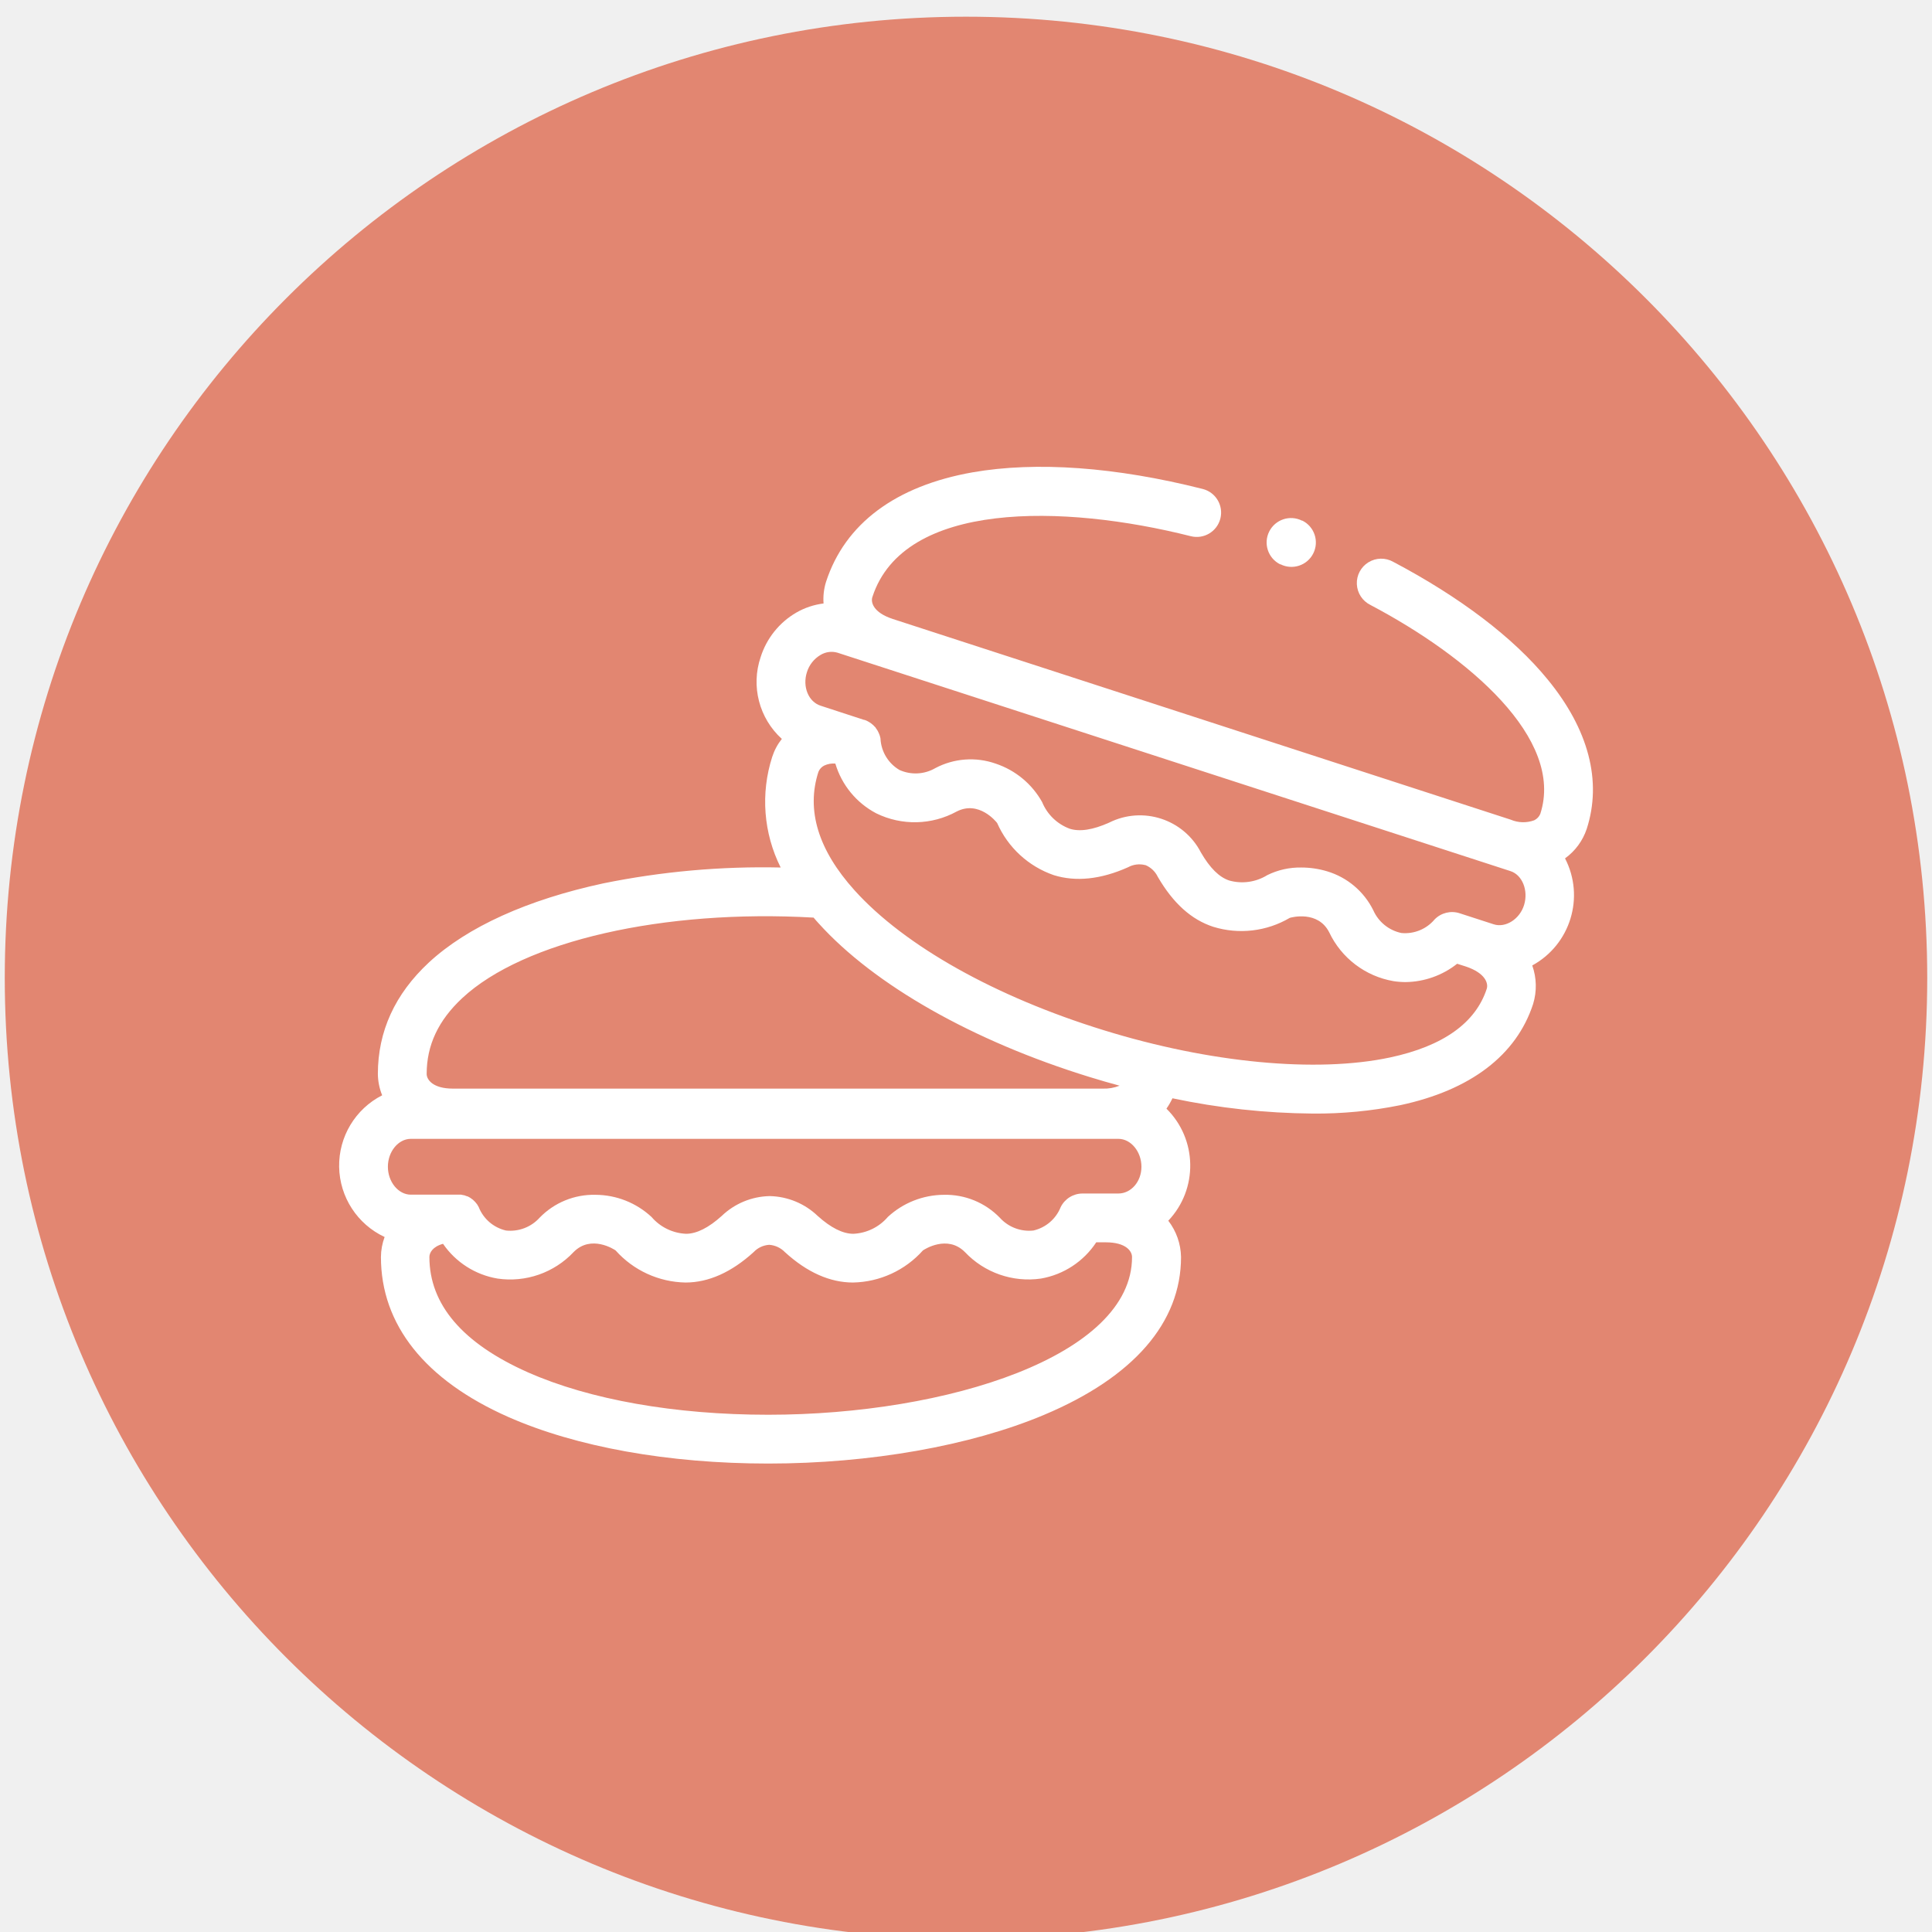
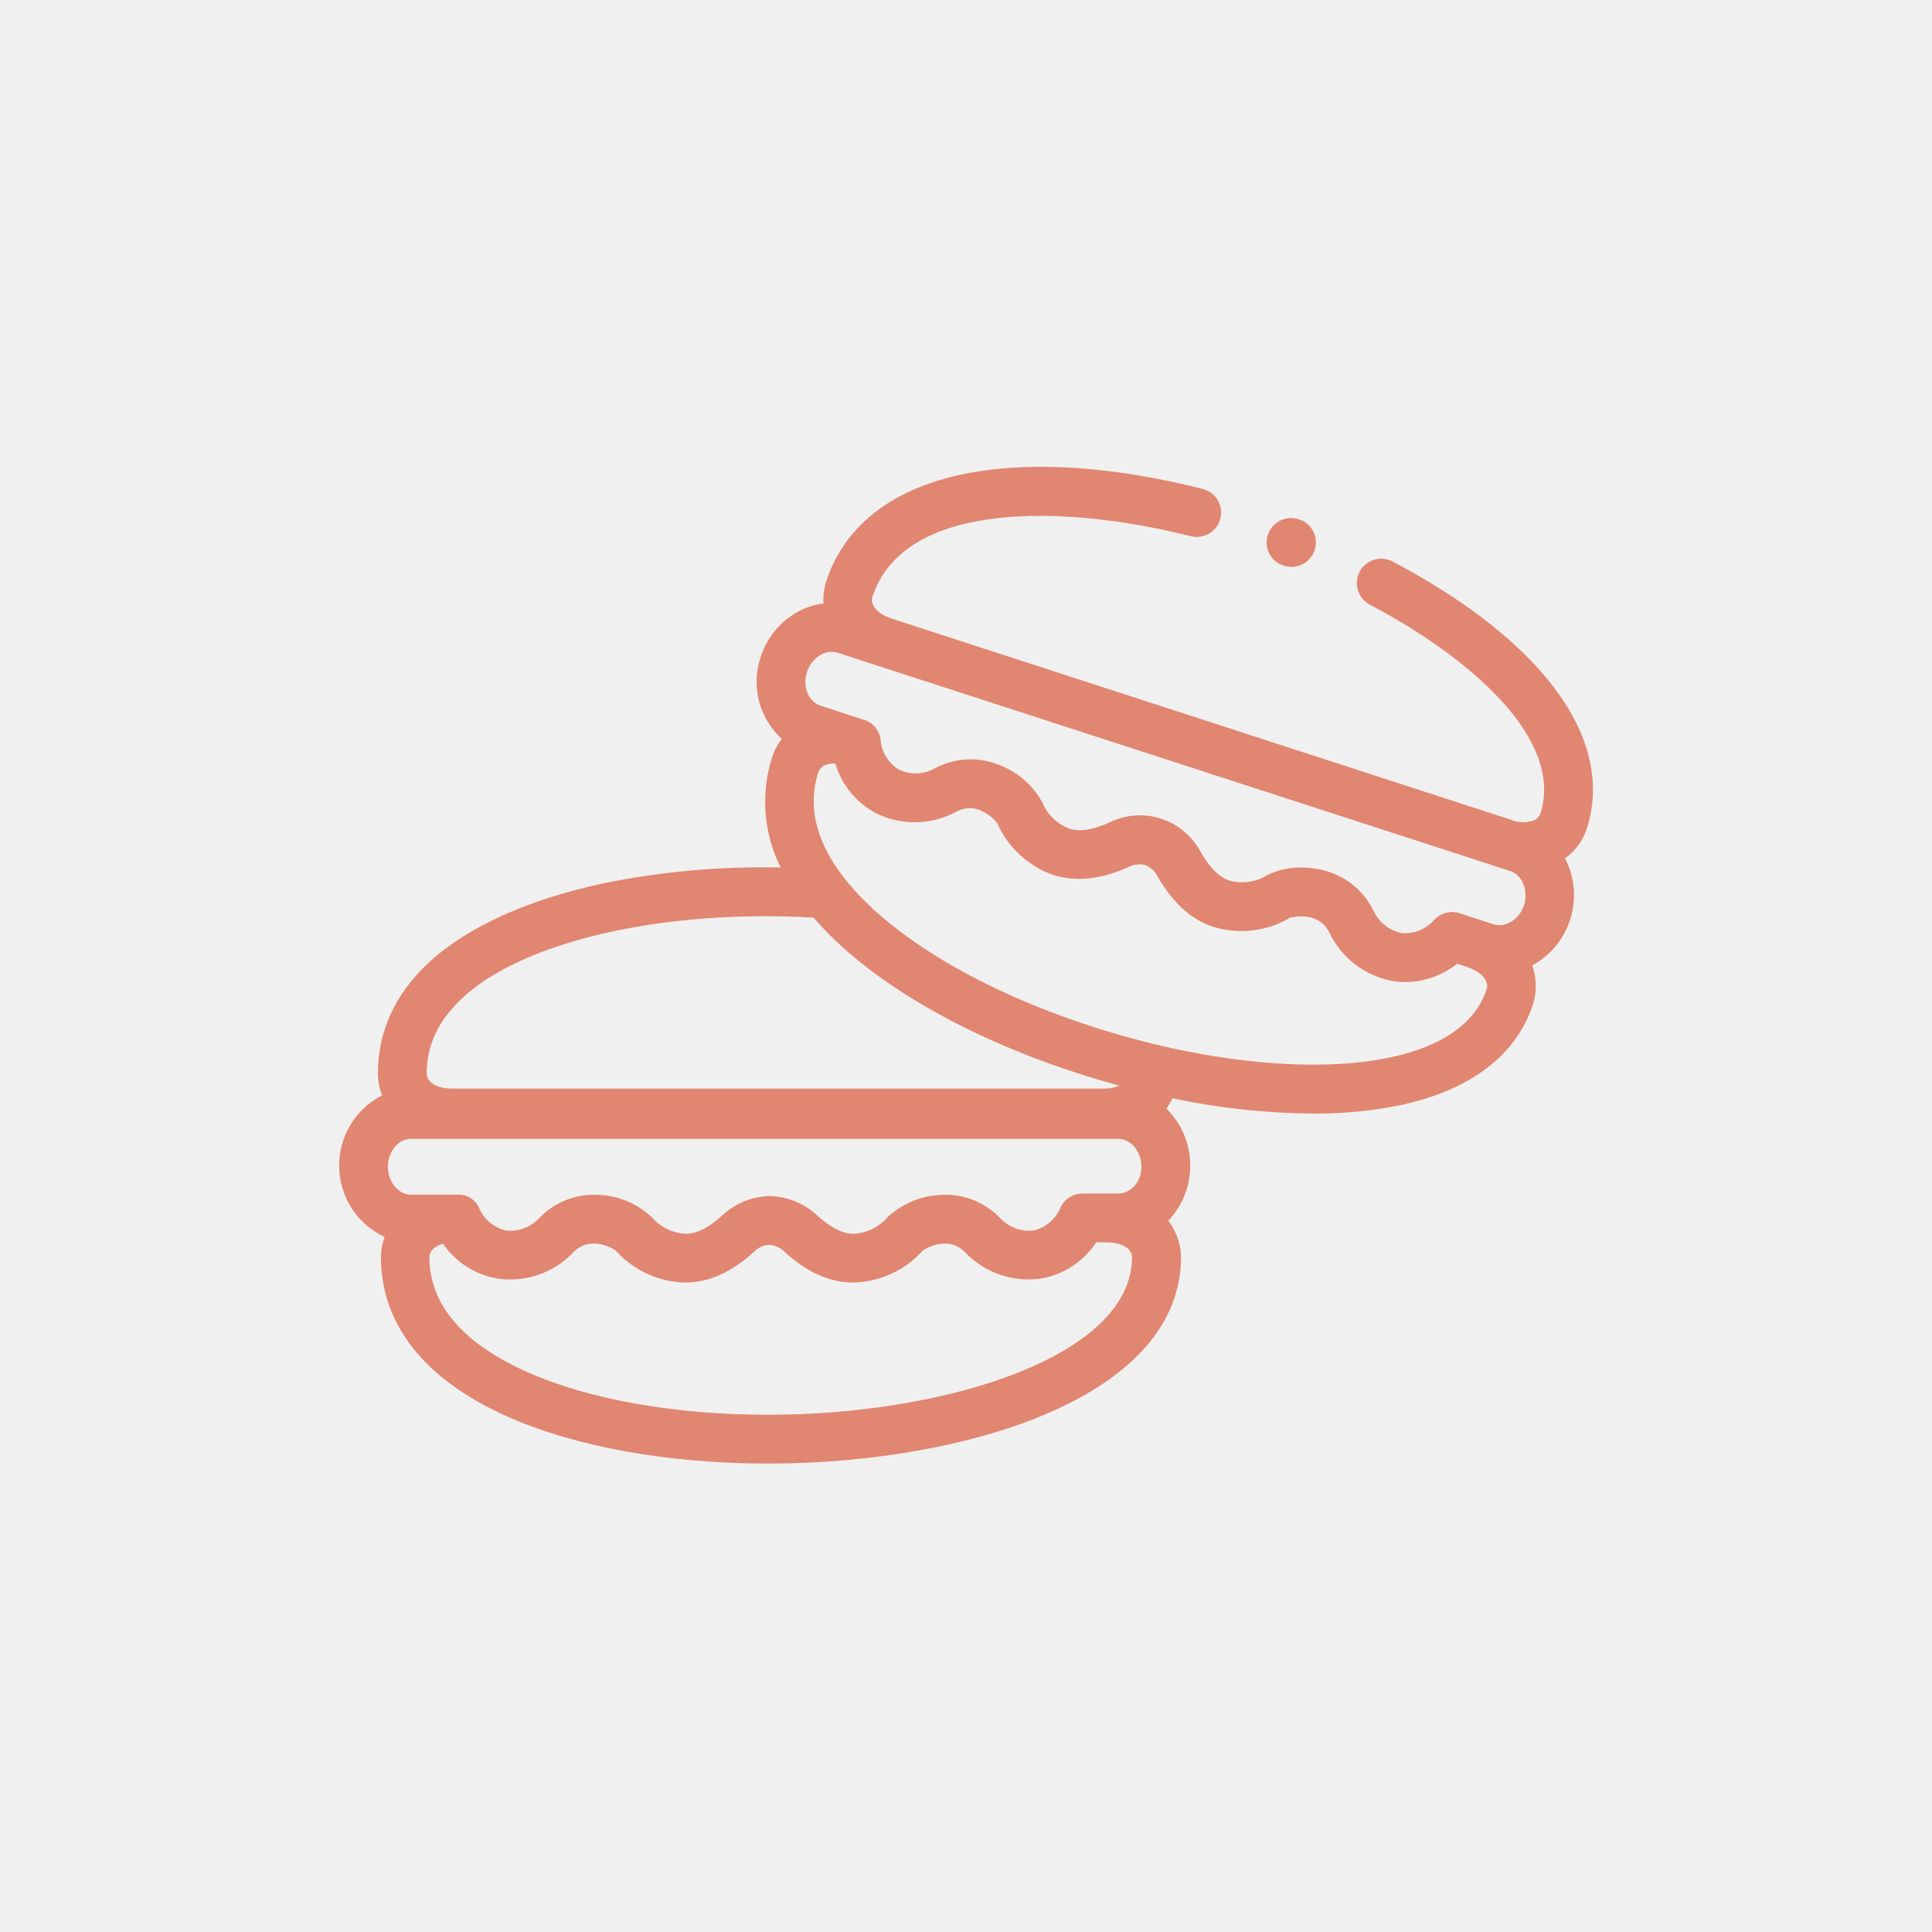
<svg xmlns="http://www.w3.org/2000/svg" id="Calque_1" data-name="Calque 1" viewBox="0 0 283.46 283.46">
  <defs>
-     <style>.cls-1{fill:#e28671;}.cls-2{fill:#fff;}</style>
+     <style>.cls-1{fill:#e18671;}</style>
  </defs>
-   <circle class="cls-1" cx="141.73" cy="143.48" r="141.03" />
-   <path class="cls-2" d="M232.8,121.62c2.27-7,.29-14.6-5.74-21.94-5-6.13-12.87-12.09-22.65-17.25a3.58,3.58,0,1,0-3.34,6.33c14.39,7.59,28.5,19.62,24.92,30.65a1.8,1.8,0,0,1-.89.94,4.67,4.67,0,0,1-3.45-.09L131,90.82c-2.91-.95-3.27-2.48-3-3.24,4.59-14.13,28-13.63,46.71-8.91a3.57,3.57,0,1,0,1.75-6.93c-12.75-3.23-24.42-4.07-33.77-2.44-11.28,2-18.72,7.52-21.5,16.08a8.57,8.57,0,0,0-.36,3.16,10.64,10.64,0,0,0-4,1.34,11.6,11.6,0,0,0-5.23,6.53,11.3,11.3,0,0,0,3.11,12,8.37,8.37,0,0,0-1.41,2.63,21.52,21.52,0,0,0,1.24,16.24,117.35,117.35,0,0,0-26,2.32C77.39,132,68.56,136,62.93,141.21c-5,4.64-7.49,10.14-7.49,16.36a8.6,8.6,0,0,0,.63,3.13,11.57,11.57,0,0,0,.36,20.79,8.61,8.61,0,0,0-.54,2.93c0,9.94,6.45,18.05,18.65,23.46,10,4.42,23.52,6.85,38.17,6.85,14.93,0,29.67-2.6,40.44-7.13,13.17-5.53,20.13-13.55,20.13-23.18a9,9,0,0,0-1.87-5.32,11.75,11.75,0,0,0-.27-16.44,10.28,10.28,0,0,0,.88-1.52,103.48,103.48,0,0,0,20.55,2.24,61.88,61.88,0,0,0,12.87-1.23c10.32-2.2,17.06-7.34,19.5-14.86a9,9,0,0,0-.13-5.64,11.75,11.75,0,0,0,4.81-15.71A8.74,8.74,0,0,0,232.8,121.62Zm-114.41-23a4.46,4.46,0,0,1,2-2.53,3.12,3.12,0,0,1,2.48-.33h0l98.75,32.05c1.74.57,2.63,2.83,2,4.94s-2.74,3.43-4.47,2.86l-5-1.62a3.58,3.58,0,0,0-3.66.9,5.66,5.66,0,0,1-4.88,2,5.81,5.81,0,0,1-4.12-3.33,11.11,11.11,0,0,0-6.77-5.72,13.14,13.14,0,0,0-3.79-.56,10.84,10.84,0,0,0-5,1.12,7,7,0,0,1-5.57.79c-1.47-.48-2.84-1.83-4.16-4.11a10.08,10.08,0,0,0-13.48-4.38c-2.37,1.06-4.31,1.36-5.77.89a7,7,0,0,1-4.05-3.91,12.25,12.25,0,0,0-6.81-5.64,11.08,11.08,0,0,0-8.85.65,5.76,5.76,0,0,1-5.27.28,5.66,5.66,0,0,1-2.78-4.5s0,0,0-.08-.05-.21-.07-.32l-.06-.2-.09-.23-.12-.26-.08-.16c-.06-.1-.13-.2-.2-.3l-.09-.13c0-.06-.1-.13-.16-.19l-.19-.2-.18-.15-.15-.12a2.2,2.2,0,0,0-.25-.17l-.21-.12-.17-.09-.32-.13-.08,0-6.31-2.06C118.6,103,117.71,100.73,118.39,98.62Zm45.7,76.49h-5.26a3.58,3.58,0,0,0-3.21,2,5.68,5.68,0,0,1-4,3.43,5.79,5.79,0,0,1-4.93-1.88,11.08,11.08,0,0,0-8.2-3.36,12.2,12.2,0,0,0-8.22,3.24,7.09,7.09,0,0,1-5.07,2.48c-1.54,0-3.3-.88-5.23-2.62a10.49,10.49,0,0,0-7-2.91h-.08a10.46,10.46,0,0,0-7,2.91c-1.93,1.74-3.69,2.62-5.23,2.62a7.08,7.08,0,0,1-5.07-2.47,12.15,12.15,0,0,0-8.22-3.25,11.05,11.05,0,0,0-8.19,3.35,5.8,5.8,0,0,1-4.94,1.89,5.67,5.67,0,0,1-4-3.43l0,0a3.18,3.18,0,0,0-.23-.4l0,0a2.42,2.42,0,0,0-.25-.31l-.08-.09a2.76,2.76,0,0,0-.3-.29h0a4.06,4.06,0,0,0-.36-.26l-.09-.06-.34-.18-.06,0a3.16,3.16,0,0,0-.43-.16l-.07,0-.37-.08-.11,0c-.15,0-.3,0-.46,0H60.28c-1.83,0-3.37-1.87-3.37-4.1s1.54-4.09,3.37-4.09H164.09c1.83,0,3.38,1.87,3.38,4.09S165.92,175.11,164.09,175.11Zm-51.38,32.46c-13.67,0-26.2-2.21-35.27-6.23C67.89,197.1,63,191.41,63,184.42c0-.6.46-1.51,2-1.93a12.14,12.14,0,0,0,8,5.1,12.79,12.79,0,0,0,11.17-3.9c2.56-2.58,5.94-.38,6.15-.23a14.08,14.08,0,0,0,10.26,4.71c3.37,0,6.74-1.5,10-4.47a3.42,3.42,0,0,1,2.24-1.06h.07a3.54,3.54,0,0,1,2.26,1.06c3.28,3,6.65,4.47,10,4.47a14.11,14.11,0,0,0,10.26-4.71c.2-.14,3.58-2.35,6.16.24a12.83,12.83,0,0,0,11.15,3.89,12.21,12.21,0,0,0,8.12-5.32h1.38c3.05,0,3.87,1.35,3.87,2.15C166.12,198.91,139,207.57,112.71,207.57Zm49.09-47.85H66.46c-3,0-3.86-1.35-3.86-2.15,0-4.21,1.7-7.85,5.22-11.13,9-8.39,29.57-13.07,51.55-11.81.23.28.47.55.72.82,8.17,9.07,22.66,17.29,39.75,22.56,1.48.46,2.95.88,4.42,1.28A6,6,0,0,1,161.8,159.72Zm56.33-14.64c-1.63,5-6.4,8.41-14.19,10.07-10.77,2.29-26.47.81-42-4-15.89-4.9-29.21-12.37-36.55-20.51-5.35-5.93-7.13-11.79-5.31-17.4a1.77,1.77,0,0,1,.87-.93,3.21,3.21,0,0,1,1.61-.28,12.15,12.15,0,0,0,6,7.3,12.82,12.82,0,0,0,11.81-.27c3.25-1.66,5.78,1.49,5.93,1.69a14.11,14.11,0,0,0,8.31,7.65c3.21,1,6.88.64,10.9-1.16a3.43,3.43,0,0,1,2.49-.32h.05a3.51,3.51,0,0,1,1.82,1.73c2.26,3.88,4.92,6.28,8.14,7.33a14,14,0,0,0,11.22-1.31c.24-.08,4.14-1.13,5.79,2.12a12.85,12.85,0,0,0,9.42,7.16,11.73,11.73,0,0,0,1.77.14,12.43,12.43,0,0,0,7.58-2.69l1.29.41h0C218,142.79,218.38,144.33,218.13,145.08Z" />
-   <path class="cls-2" d="M187.81,82.79l.06,0a3.58,3.58,0,1,0,3.22-6.4l-.06,0a3.58,3.58,0,0,0-3.22,6.4Z" />
+   <path class="cls-1" d="M232.8,121.62c2.27-7,.29-14.6-5.74-21.94-5-6.13-12.87-12.09-22.65-17.25a3.58,3.58,0,1,0-3.34,6.33c14.39,7.59,28.5,19.62,24.92,30.65a1.8,1.8,0,0,1-.89.94,4.67,4.67,0,0,1-3.45-.09L131,90.82c-2.91-.95-3.27-2.48-3-3.24,4.59-14.13,28-13.63,46.71-8.91a3.57,3.57,0,1,0,1.75-6.93c-12.75-3.23-24.42-4.07-33.77-2.44-11.28,2-18.72,7.52-21.5,16.08a8.57,8.57,0,0,0-.36,3.16,10.64,10.64,0,0,0-4,1.34,11.6,11.6,0,0,0-5.23,6.53,11.3,11.3,0,0,0,3.11,12,8.37,8.37,0,0,0-1.41,2.63,21.52,21.52,0,0,0,1.24,16.24,117.35,117.35,0,0,0-26,2.32C77.39,132,68.56,136,62.93,141.21c-5,4.64-7.49,10.14-7.49,16.36a8.6,8.6,0,0,0,.63,3.13,11.57,11.57,0,0,0,.36,20.79,8.61,8.61,0,0,0-.54,2.93c0,9.94,6.45,18.05,18.65,23.46,10,4.42,23.52,6.85,38.17,6.85,14.93,0,29.67-2.6,40.44-7.13,13.17-5.53,20.13-13.55,20.13-23.18a9,9,0,0,0-1.87-5.32,11.75,11.75,0,0,0-.27-16.44,10.28,10.28,0,0,0,.88-1.52,103.48,103.48,0,0,0,20.55,2.24,61.88,61.88,0,0,0,12.87-1.23c10.32-2.2,17.06-7.34,19.5-14.86a9,9,0,0,0-.13-5.64,11.75,11.75,0,0,0,4.81-15.71A8.74,8.74,0,0,0,232.8,121.62Zm-114.41-23a4.46,4.46,0,0,1,2-2.53,3.12,3.12,0,0,1,2.48-.33h0l98.75,32.05c1.74.57,2.63,2.83,2,4.94s-2.74,3.43-4.47,2.86l-5-1.62a3.58,3.58,0,0,0-3.66.9,5.66,5.66,0,0,1-4.88,2,5.81,5.81,0,0,1-4.12-3.33,11.11,11.11,0,0,0-6.77-5.72,13.14,13.14,0,0,0-3.79-.56,10.84,10.84,0,0,0-5,1.12,7,7,0,0,1-5.57.79c-1.47-.48-2.84-1.83-4.16-4.11a10.08,10.08,0,0,0-13.48-4.38c-2.37,1.06-4.31,1.36-5.77.89a7,7,0,0,1-4.05-3.91,12.25,12.25,0,0,0-6.81-5.64,11.08,11.08,0,0,0-8.85.65,5.76,5.76,0,0,1-5.27.28,5.66,5.66,0,0,1-2.78-4.5s0,0,0-.08-.05-.21-.07-.32l-.06-.2-.09-.23-.12-.26-.08-.16c-.06-.1-.13-.2-.2-.3l-.09-.13c0-.06-.1-.13-.16-.19l-.19-.2-.18-.15-.15-.12a2.2,2.2,0,0,0-.25-.17l-.21-.12-.17-.09-.32-.13-.08,0-6.31-2.06C118.6,103,117.71,100.73,118.39,98.62Zm45.7,76.49h-5.26a3.58,3.58,0,0,0-3.21,2,5.68,5.68,0,0,1-4,3.43,5.79,5.79,0,0,1-4.93-1.88,11.08,11.08,0,0,0-8.2-3.36,12.2,12.2,0,0,0-8.22,3.24,7.09,7.09,0,0,1-5.07,2.48c-1.54,0-3.3-.88-5.23-2.62a10.49,10.49,0,0,0-7-2.91h-.08a10.46,10.46,0,0,0-7,2.91c-1.93,1.74-3.69,2.62-5.23,2.62a7.08,7.08,0,0,1-5.07-2.47,12.15,12.15,0,0,0-8.22-3.25,11.05,11.05,0,0,0-8.19,3.35,5.8,5.8,0,0,1-4.94,1.89,5.67,5.67,0,0,1-4-3.43l0,0a3.18,3.18,0,0,0-.23-.4l0,0a2.42,2.42,0,0,0-.25-.31l-.08-.09a2.76,2.76,0,0,0-.3-.29h0a4.06,4.06,0,0,0-.36-.26l-.09-.06-.34-.18-.06,0a3.16,3.16,0,0,0-.43-.16l-.07,0-.37-.08-.11,0c-.15,0-.3,0-.46,0H60.28c-1.83,0-3.37-1.87-3.37-4.1s1.54-4.09,3.37-4.09H164.09c1.83,0,3.38,1.87,3.38,4.09S165.92,175.11,164.09,175.11Zm-51.38,32.46c-13.67,0-26.2-2.21-35.27-6.23C67.89,197.1,63,191.41,63,184.42c0-.6.46-1.51,2-1.93a12.14,12.14,0,0,0,8,5.1,12.79,12.79,0,0,0,11.17-3.9c2.56-2.58,5.94-.38,6.15-.23a14.08,14.08,0,0,0,10.26,4.71c3.37,0,6.74-1.5,10-4.47a3.42,3.42,0,0,1,2.24-1.06h.07a3.54,3.54,0,0,1,2.26,1.06c3.28,3,6.65,4.47,10,4.47a14.11,14.11,0,0,0,10.26-4.71c.2-.14,3.58-2.35,6.16.24a12.83,12.83,0,0,0,11.15,3.89,12.21,12.21,0,0,0,8.12-5.32h1.38c3.05,0,3.87,1.35,3.87,2.15C166.12,198.91,139,207.57,112.71,207.57Zm49.09-47.85H66.46c-3,0-3.86-1.35-3.86-2.15,0-4.21,1.7-7.85,5.22-11.13,9-8.39,29.57-13.07,51.55-11.81.23.28.47.55.72.82,8.17,9.07,22.66,17.29,39.75,22.56,1.48.46,2.95.88,4.42,1.28A6,6,0,0,1,161.8,159.72Zm56.33-14.64c-1.63,5-6.4,8.41-14.19,10.07-10.77,2.29-26.47.81-42-4-15.89-4.9-29.21-12.37-36.55-20.51-5.35-5.93-7.13-11.79-5.31-17.4a1.77,1.77,0,0,1,.87-.93,3.21,3.21,0,0,1,1.61-.28,12.15,12.15,0,0,0,6,7.3,12.82,12.82,0,0,0,11.81-.27c3.25-1.66,5.78,1.49,5.93,1.69a14.11,14.11,0,0,0,8.31,7.65c3.21,1,6.88.64,10.9-1.16a3.43,3.43,0,0,1,2.49-.32h.05a3.51,3.51,0,0,1,1.82,1.73c2.26,3.88,4.92,6.28,8.14,7.33a14,14,0,0,0,11.22-1.31c.24-.08,4.14-1.13,5.79,2.12a12.85,12.85,0,0,0,9.42,7.16,11.73,11.73,0,0,0,1.77.14,12.43,12.43,0,0,0,7.58-2.69l1.29.41h0C218,142.79,218.38,144.33,218.13,145.08Z" />
+   <path class="cls-1" d="M187.81,82.79l.06,0a3.58,3.58,0,1,0,3.22-6.4l-.06,0a3.58,3.58,0,0,0-3.22,6.4Z" />
</svg>
